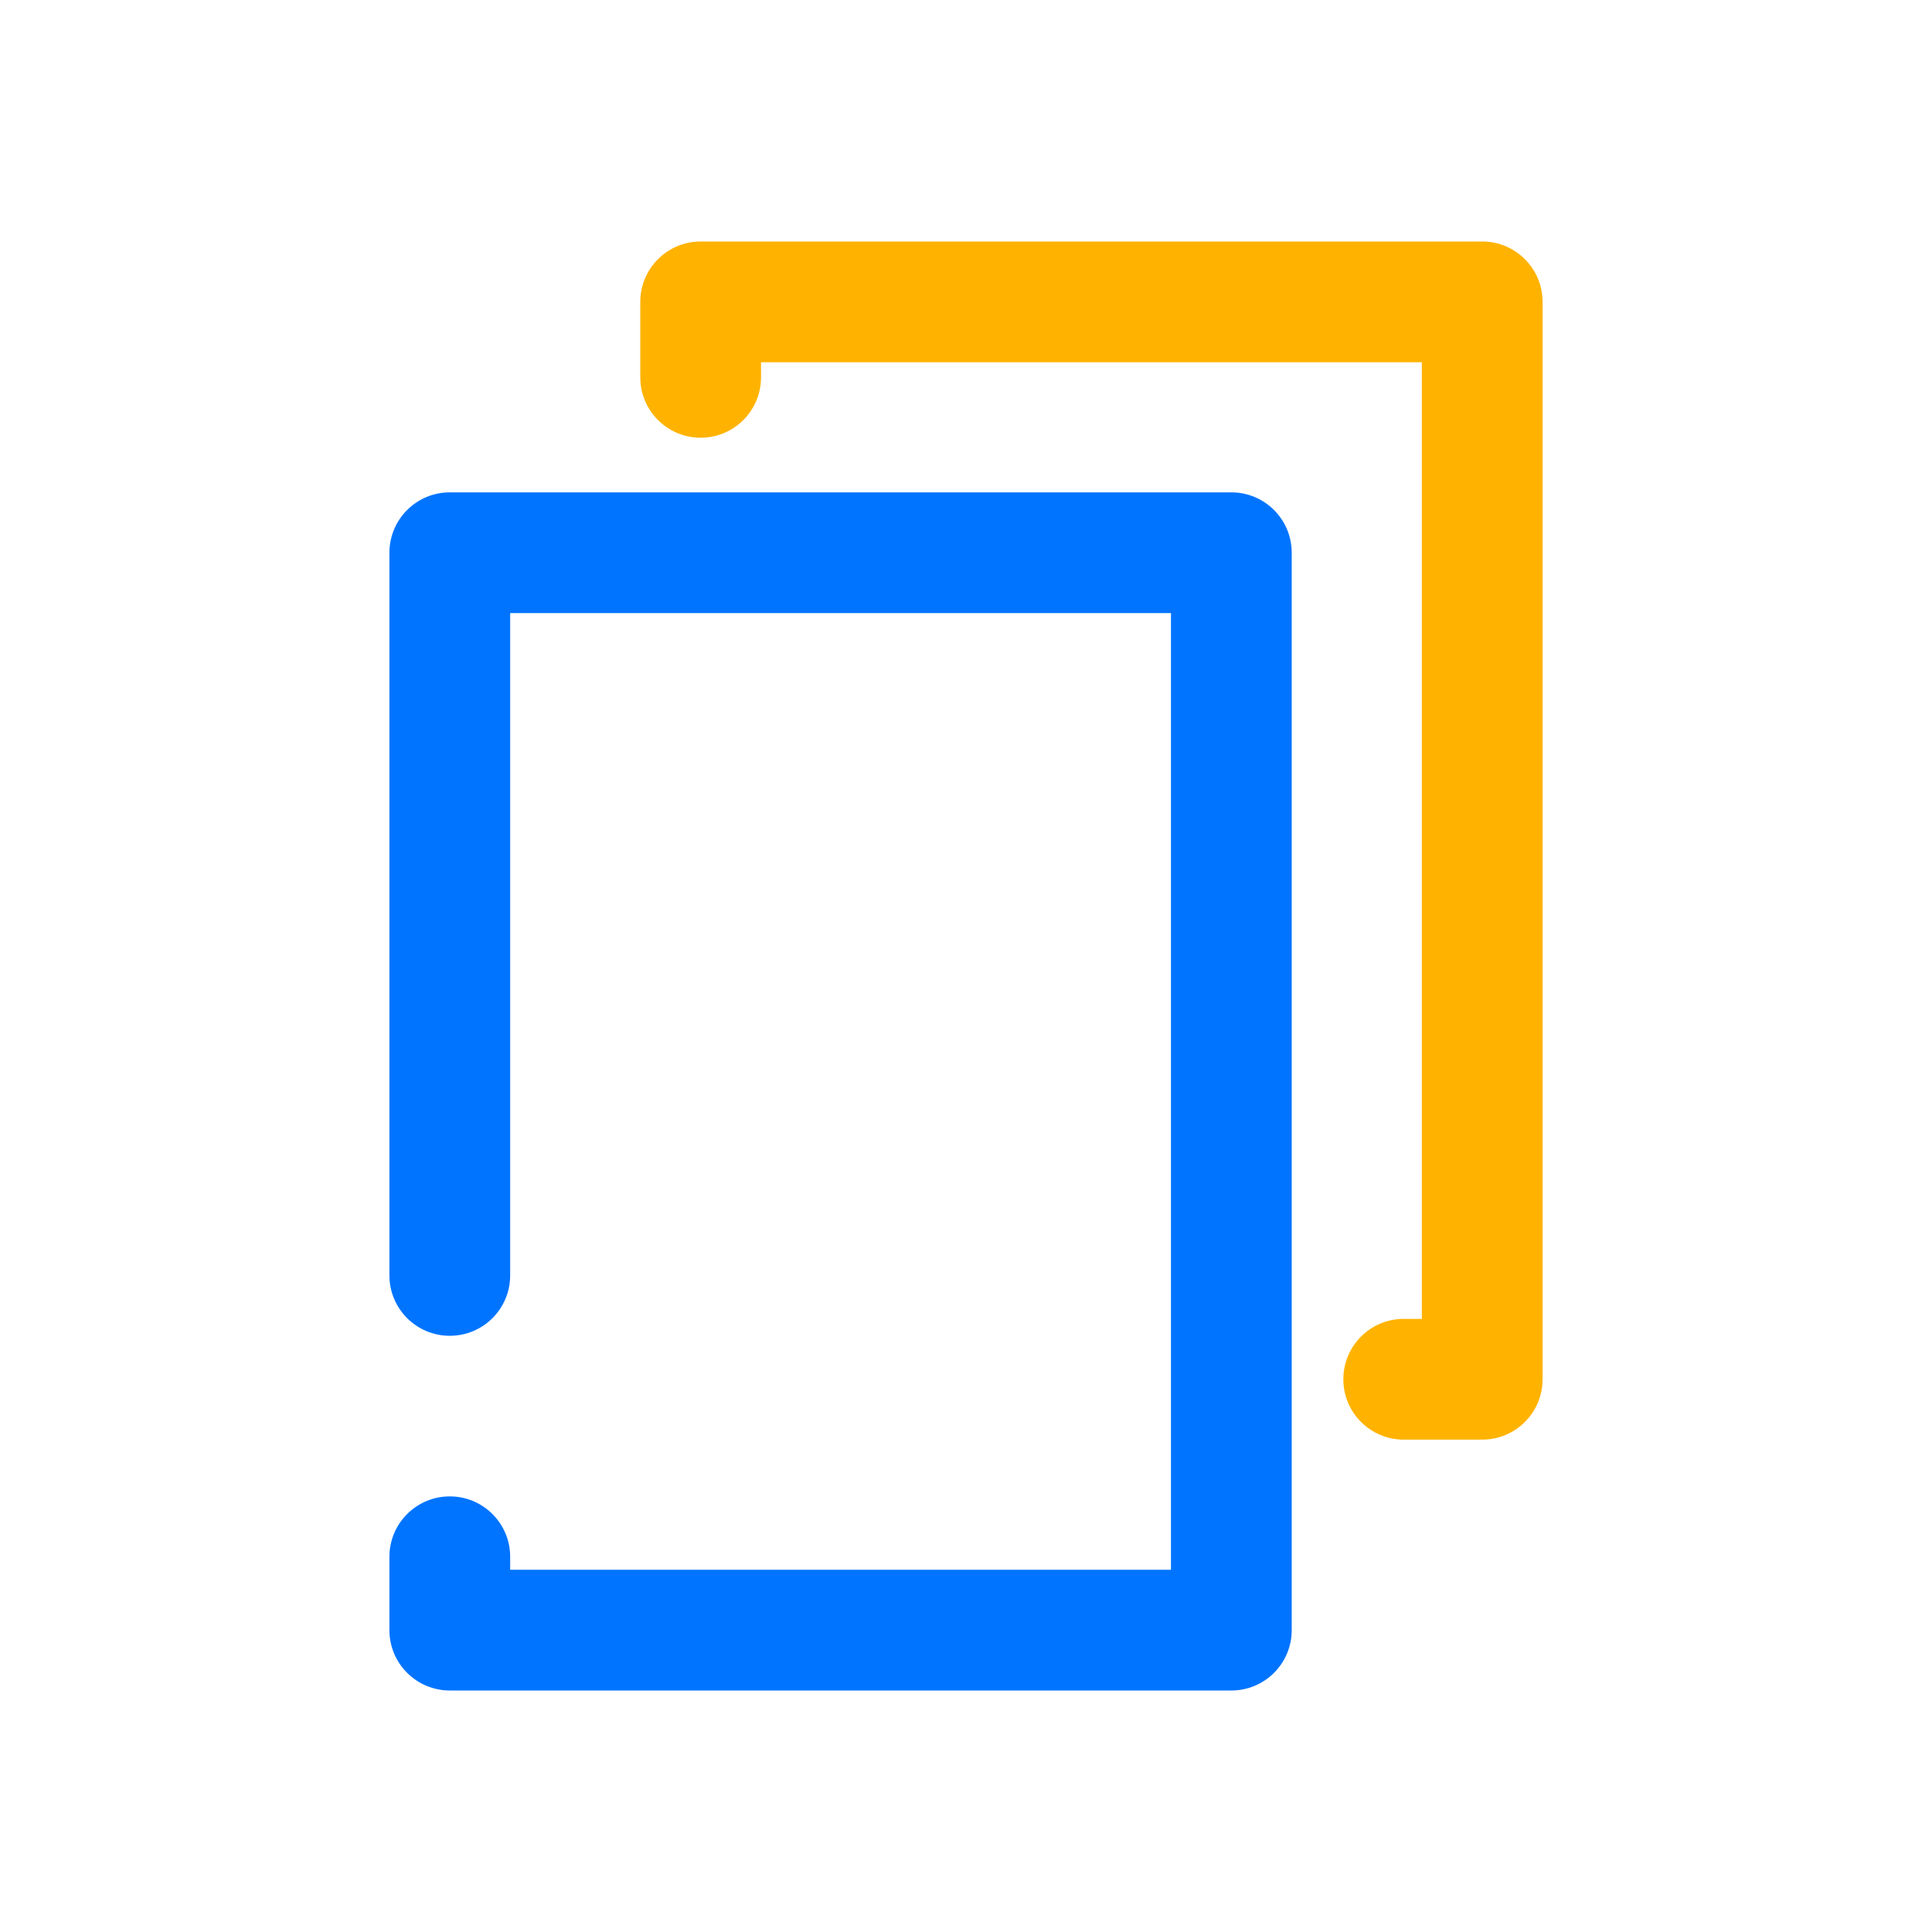
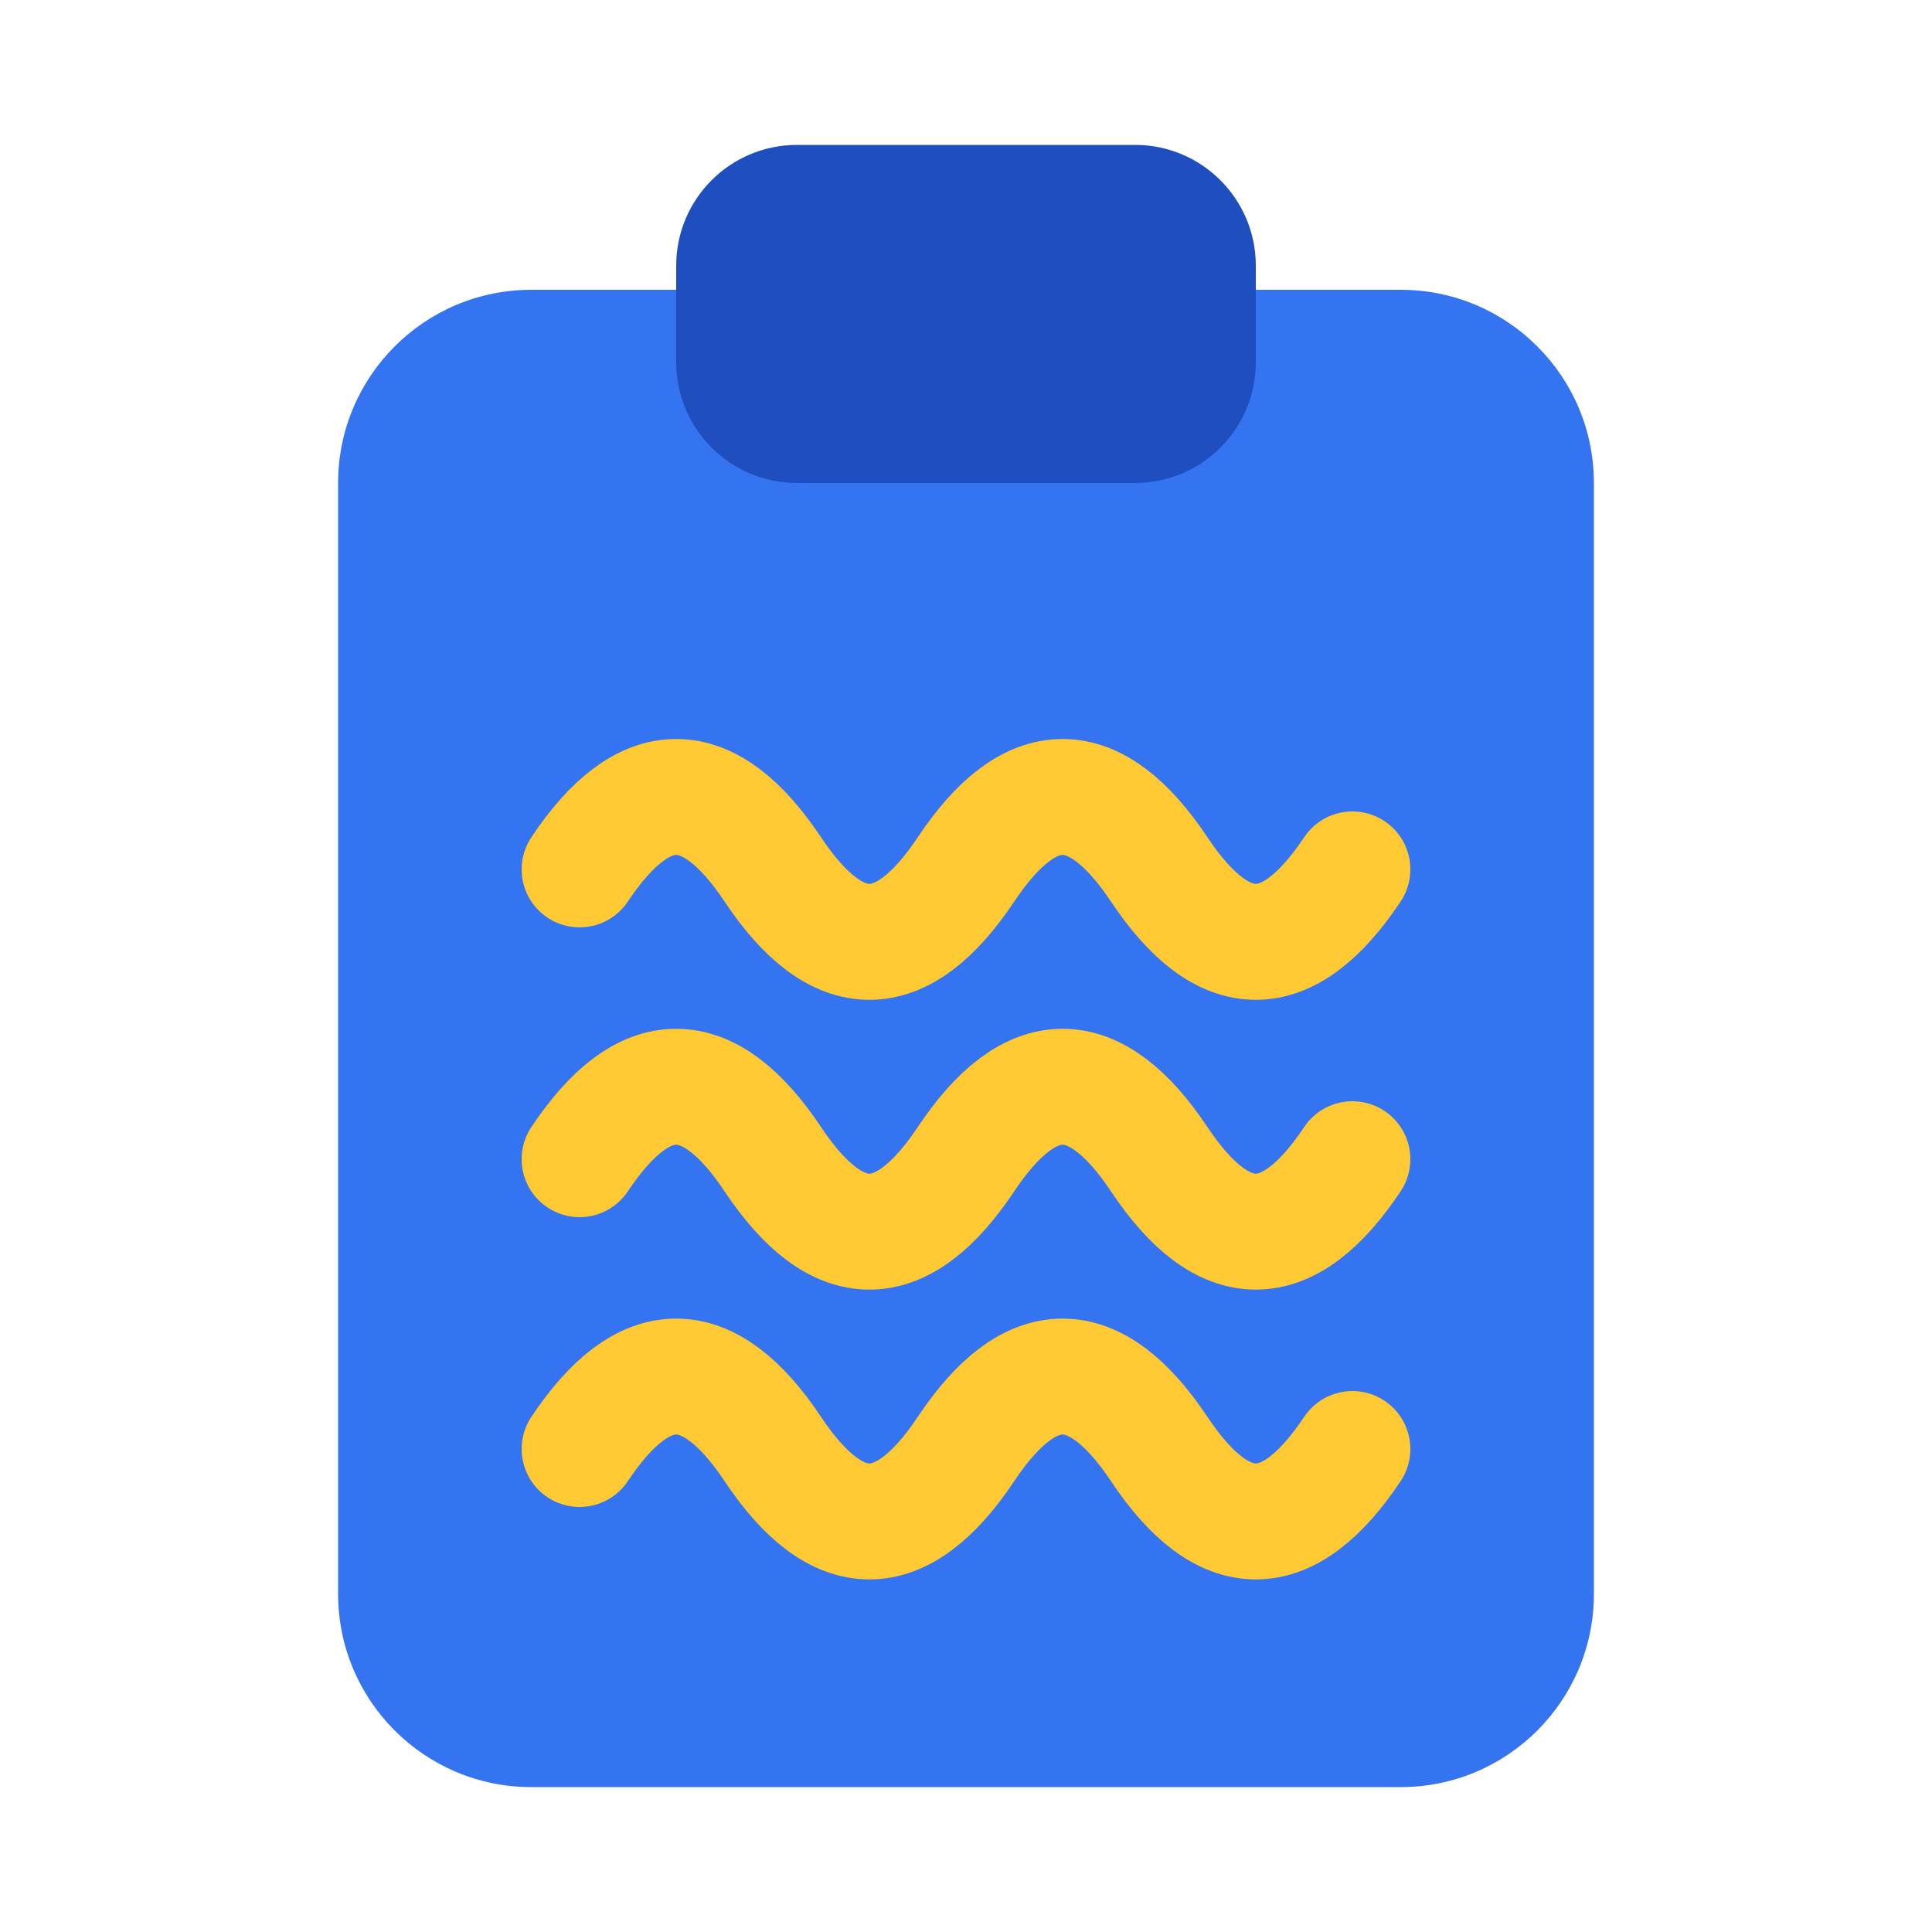
- <svg xmlns="http://www.w3.org/2000/svg" width="800px" height="800px" viewBox="0 0 64 64" data-name="Layer 1" id="Layer_1">
-   <defs>
-     <style>.cls-1{fill:#0074ff;}.cls-2{fill:#ffb300;}</style>
-   </defs>
-   <path class="cls-1" d="M40.79,56H14.9a2,2,0,0,1-2-2V51.57a2,2,0,1,1,4,0V52H38.79V20.31H16.9V42.25a2,2,0,1,1-4,0V18.31a2,2,0,0,1,2-2H40.79a2,2,0,0,1,2,2V54A2,2,0,0,1,40.79,56Z" />
-   <path class="cls-2" d="M49.1,47.69H46.5a2,2,0,0,1,0-4h.6V12H25.21v.5a2,2,0,0,1-4,0V10a2,2,0,0,1,2-2H49.1a2,2,0,0,1,2,2V45.69A2,2,0,0,1,49.1,47.69Z" />
+ <svg xmlns="http://www.w3.org/2000/svg" width="40" height="40" viewBox="0 0 40 40">
+   <rect x="7" y="6" width="26" height="31" rx="4" fill="#3574F0" />
+   <rect x="14" y="3" width="12" height="7" rx="2.5" fill="#1F4FBF" />
+   <path d="M12 18q2-3 4 0t4 0 4 0 4 0M12 24q2-3 4 0t4 0 4 0 4 0M12 30q2-3 4 0t4 0 4 0 4 0" fill="none" stroke="#FFC933" stroke-width="2.4" stroke-linecap="round" stroke-linejoin="round" />
</svg>
